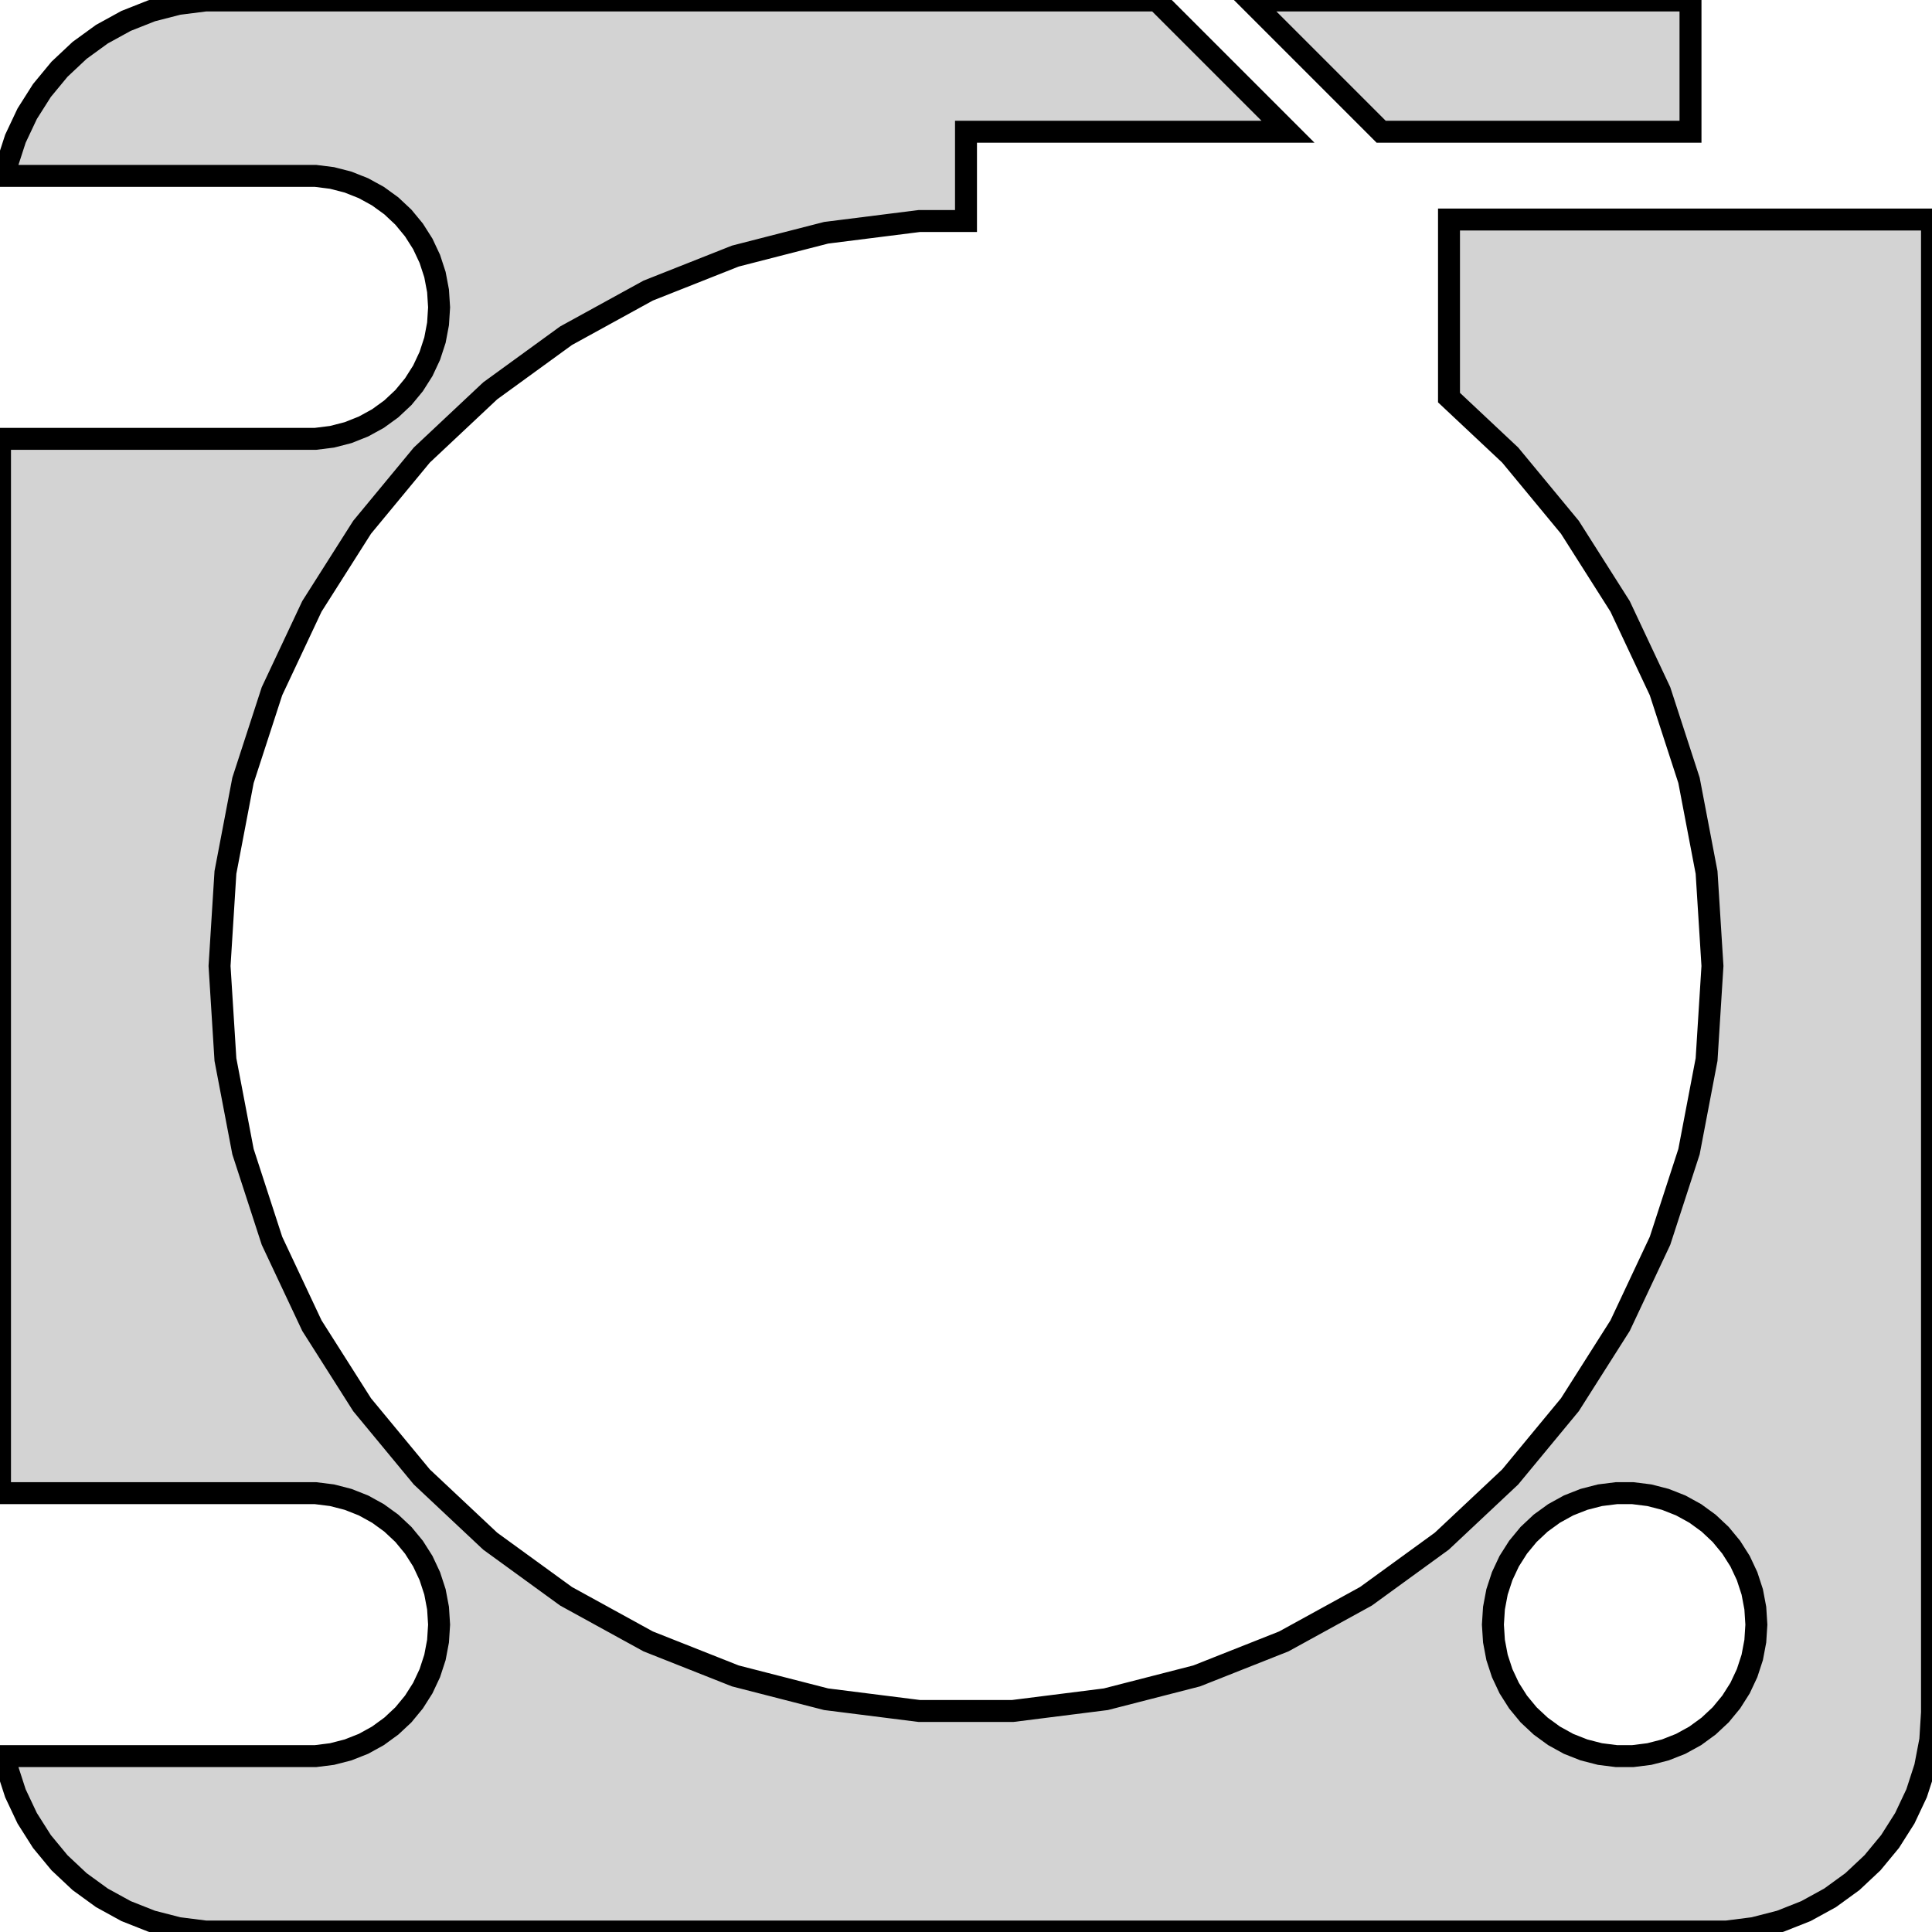
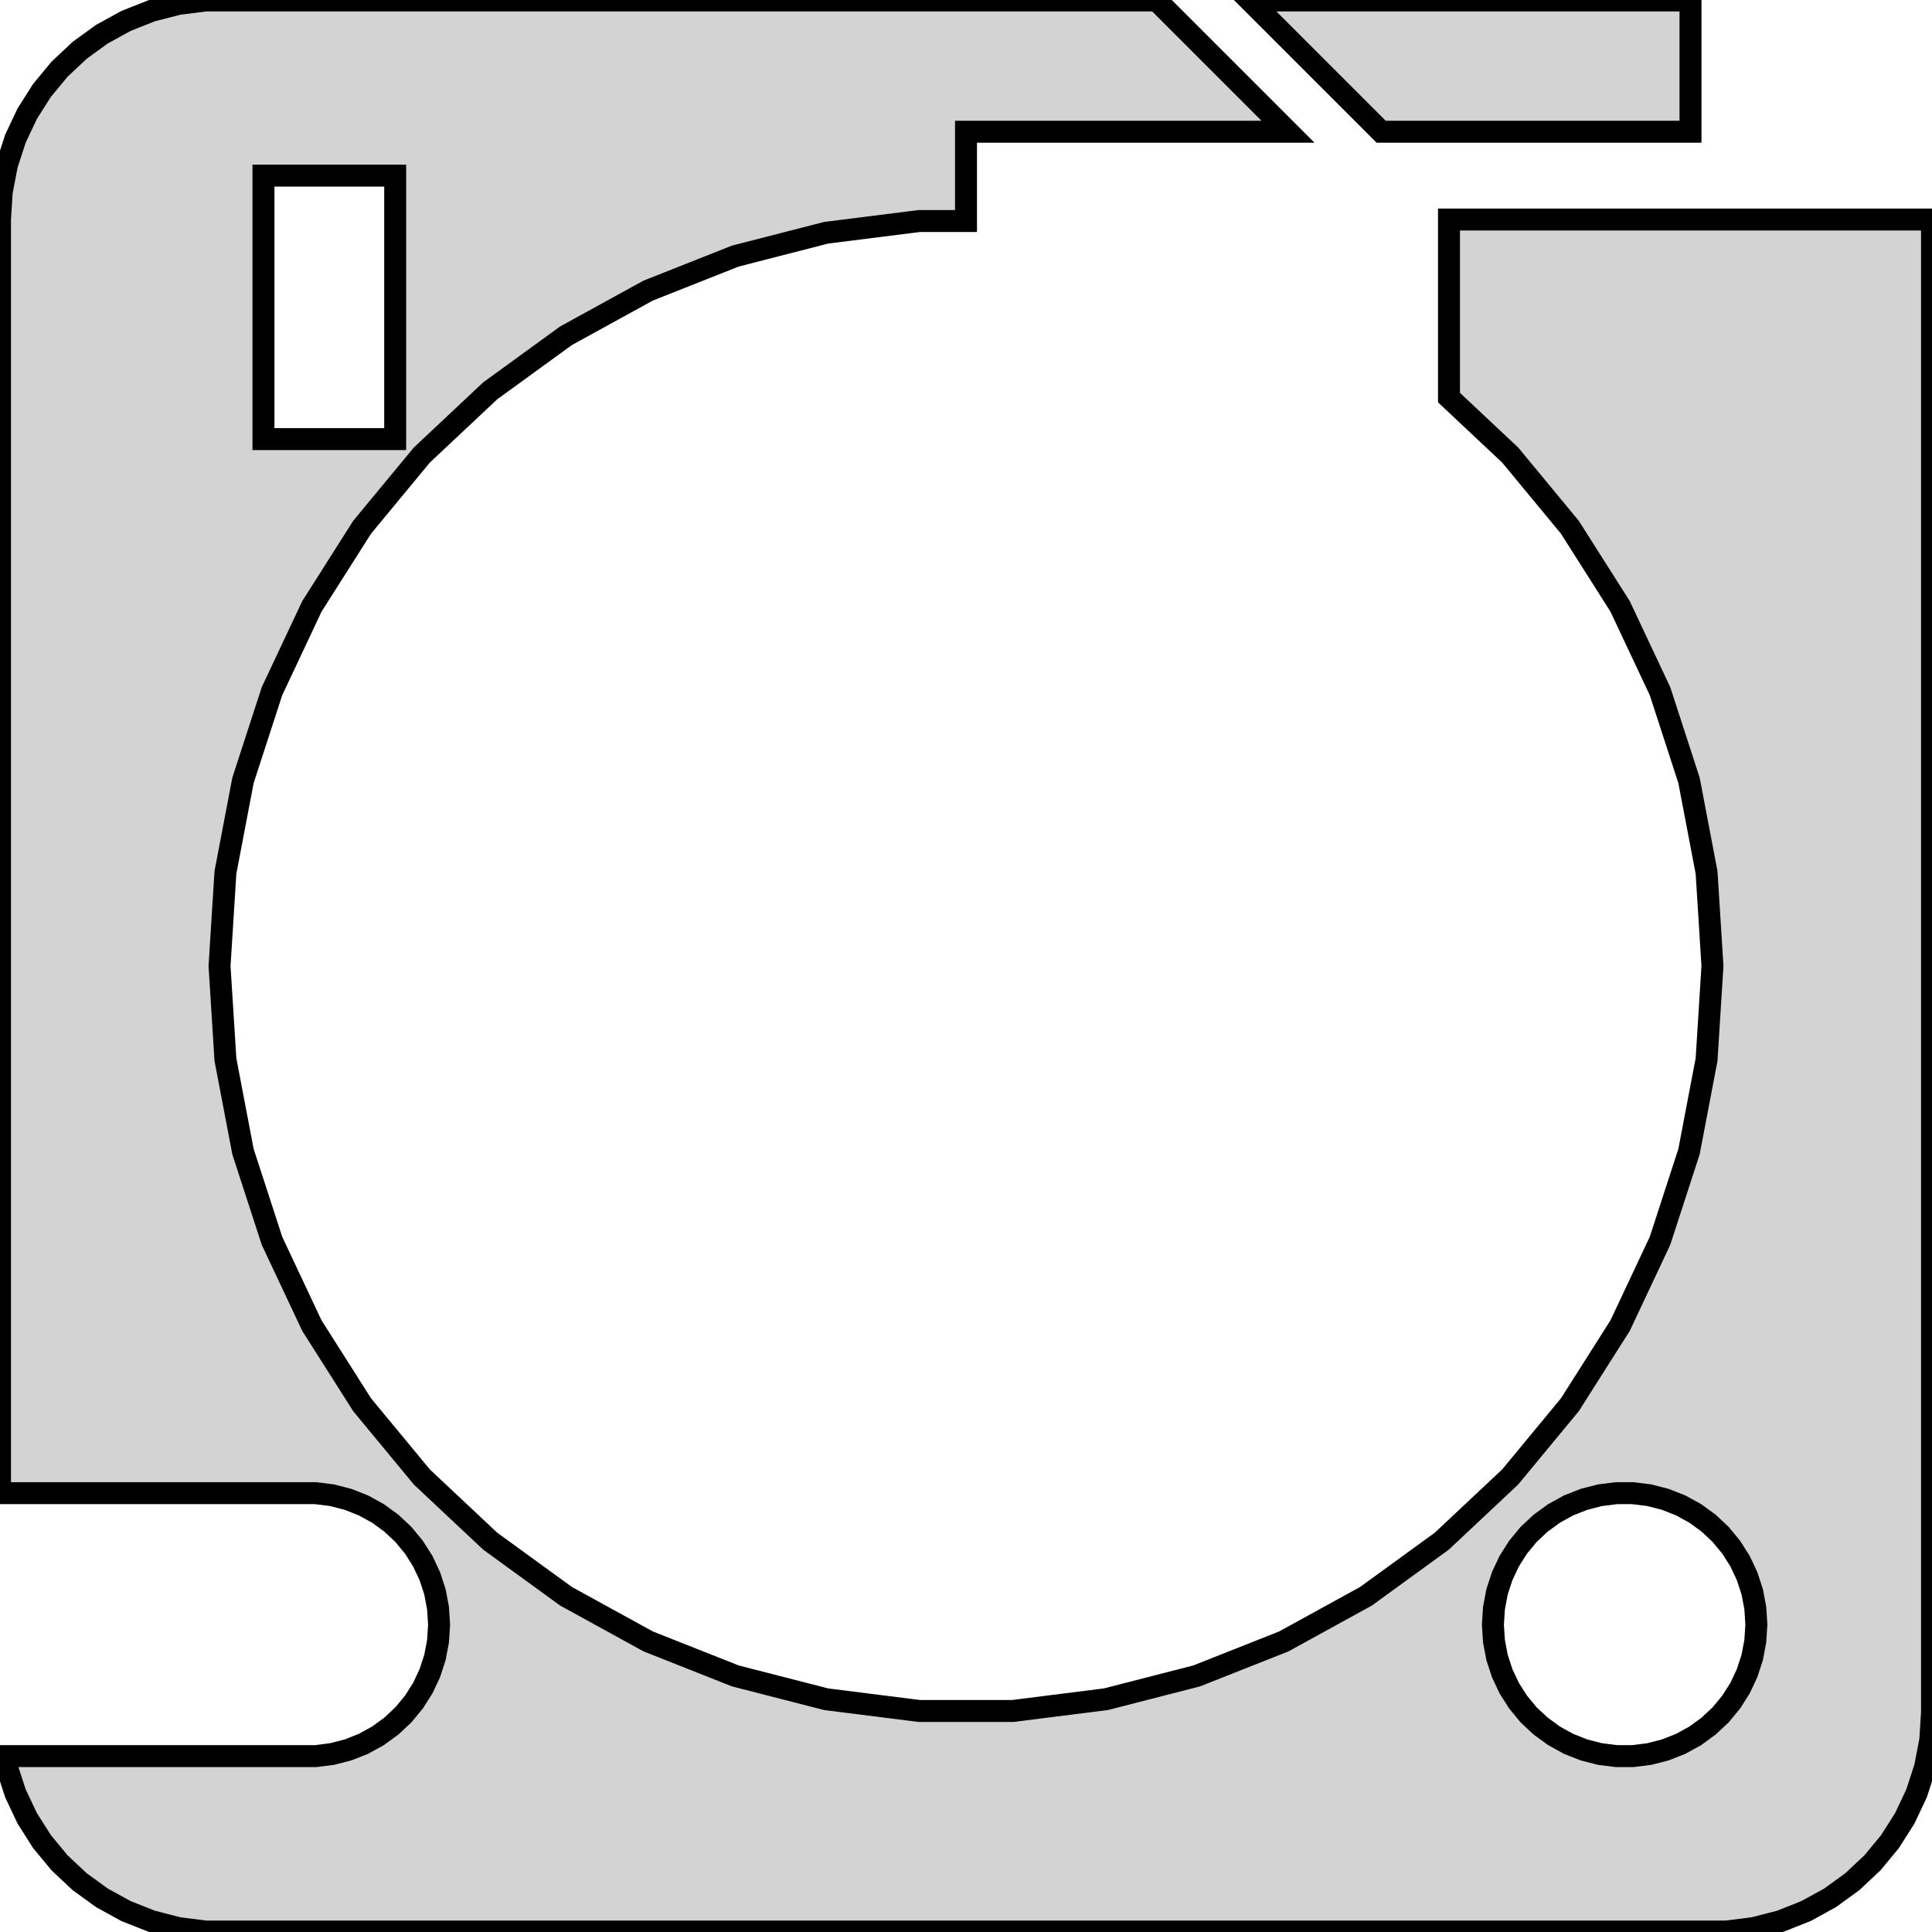
<svg xmlns="http://www.w3.org/2000/svg" width="44mm" height="44mm" viewBox="-22 -130 44 44" version="1.1">
-   <path d=" M 16.5,-129.99 L 6.465,-129.99 L 9.455,-127 L 16.5,-127 z M 17.937,-86.089 L 18.545,-86.245 L 19.129,-86.476 L 19.679,-86.778 L 20.187,-87.147 L 20.645,-87.577  L 21.045,-88.061 L 21.381,-88.591 L 21.649,-89.159 L 21.843,-89.757 L 21.961,-90.373 L 22,-91  L 22,-125 L 11,-125 L 11,-120.945 L 12.393,-119.637 L 13.753,-117.992 L 14.897,-116.19  L 15.806,-114.258 L 16.466,-112.228 L 16.866,-110.131 L 17,-108 L 16.866,-105.869 L 16.466,-103.772  L 15.806,-101.742 L 14.897,-99.81 L 13.753,-98.008 L 12.393,-96.363 L 10.836,-94.901 L 9.109,-93.646  L 7.238,-92.618 L 5.253,-91.832 L 3.185,-91.301 L 1.067,-91.034 L -1.067,-91.034 L -3.185,-91.301  L -5.253,-91.832 L -7.238,-92.618 L -9.109,-93.646 L -10.836,-94.901 L -12.393,-96.363 L -13.753,-98.008  L -14.897,-99.81 L -15.806,-101.742 L -16.466,-103.772 L -16.866,-105.869 L -17,-108 L -16.866,-110.131  L -16.466,-112.228 L -15.806,-114.258 L -14.897,-116.19 L -13.753,-117.992 L -12.393,-119.637 L -10.836,-121.099  L -9.109,-122.354 L -7.238,-123.382 L -5.253,-124.168 L -3.185,-124.699 L -1.067,-124.966 L 0,-124.966  L 0,-127 L 7.333,-127 L 4.343,-129.99 L -17.314,-129.99 L -17.937,-129.911 L -18.545,-129.755  L -19.129,-129.524 L -19.679,-129.222 L -20.187,-128.853 L -20.645,-128.423 L -21.045,-127.939 L -21.381,-127.409  L -21.649,-126.841 L -21.843,-126.243 L -21.89,-125.994 L -14.812,-125.994 L -14.438,-125.947 L -14.073,-125.853  L -13.723,-125.714 L -13.393,-125.533 L -13.088,-125.312 L -12.813,-125.054 L -12.573,-124.763 L -12.371,-124.445  L -12.211,-124.104 L -12.094,-123.746 L -12.024,-123.376 L -12,-123 L -12.024,-122.624 L -12.094,-122.254  L -12.211,-121.896 L -12.371,-121.555 L -12.573,-121.237 L -12.813,-120.946 L -13.088,-120.688 L -13.393,-120.467  L -13.723,-120.286 L -14.073,-120.147 L -14.438,-120.053 L -14.812,-120.006 L -22,-120.006 L -22,-95.994  L -14.812,-95.994 L -14.438,-95.947 L -14.073,-95.853 L -13.723,-95.715 L -13.393,-95.533 L -13.088,-95.312  L -12.813,-95.054 L -12.573,-94.763 L -12.371,-94.445 L -12.211,-94.104 L -12.094,-93.746 L -12.024,-93.376  L -12,-93 L -12.024,-92.624 L -12.094,-92.254 L -12.211,-91.896 L -12.371,-91.555 L -12.573,-91.237  L -12.813,-90.946 L -13.088,-90.689 L -13.393,-90.467 L -13.723,-90.285 L -14.073,-90.147 L -14.438,-90.053  L -14.812,-90.006 L -21.89,-90.006 L -21.843,-89.757 L -21.649,-89.159 L -21.381,-88.591 L -21.045,-88.061  L -20.645,-87.577 L -20.187,-87.147 L -19.679,-86.778 L -19.129,-86.476 L -18.545,-86.245 L -17.937,-86.089  L -17.314,-86.01 L 17.314,-86.01 z M 14.812,-90.006 L 14.438,-90.053 L 14.073,-90.147 L 13.723,-90.285 L 13.393,-90.467 L 13.088,-90.689  L 12.813,-90.946 L 12.573,-91.237 L 12.371,-91.555 L 12.211,-91.896 L 12.094,-92.254 L 12.024,-92.624  L 12,-93 L 12.024,-93.376 L 12.094,-93.746 L 12.211,-94.104 L 12.371,-94.445 L 12.573,-94.763  L 12.813,-95.054 L 13.088,-95.312 L 13.393,-95.533 L 13.723,-95.715 L 14.073,-95.853 L 14.438,-95.947  L 14.812,-95.994 L 15.188,-95.994 L 15.562,-95.947 L 15.927,-95.853 L 16.277,-95.715 L 16.608,-95.533  L 16.912,-95.312 L 17.187,-95.054 L 17.427,-94.763 L 17.629,-94.445 L 17.789,-94.104 L 17.906,-93.746  L 17.976,-93.376 L 18,-93 L 17.976,-92.624 L 17.906,-92.254 L 17.789,-91.896 L 17.629,-91.555  L 17.427,-91.237 L 17.187,-90.946 L 16.912,-90.689 L 16.608,-90.467 L 16.277,-90.285 L 15.927,-90.147  L 15.562,-90.053 L 15.188,-90.006 z " stroke="black" fill="lightgray" stroke-width="0.5" />
+   <path d=" M 16.5,-129.99 L 6.465,-129.99 L 9.455,-127 L 16.5,-127 z M 17.937,-86.089 L 18.545,-86.245 L 19.129,-86.476 L 19.679,-86.778 L 20.187,-87.147 L 20.645,-87.577  L 21.045,-88.061 L 21.381,-88.591 L 21.649,-89.159 L 21.843,-89.757 L 21.961,-90.373 L 22,-91  L 22,-125 L 11,-125 L 11,-120.945 L 12.393,-119.637 L 13.753,-117.992 L 14.897,-116.19  L 15.806,-114.258 L 16.466,-112.228 L 16.866,-110.131 L 17,-108 L 16.866,-105.869 L 16.466,-103.772  L 15.806,-101.742 L 14.897,-99.81 L 13.753,-98.008 L 12.393,-96.363 L 10.836,-94.901 L 9.109,-93.646  L 7.238,-92.618 L 5.253,-91.832 L 3.185,-91.301 L 1.067,-91.034 L -1.067,-91.034 L -3.185,-91.301  L -5.253,-91.832 L -7.238,-92.618 L -9.109,-93.646 L -10.836,-94.901 L -12.393,-96.363 L -13.753,-98.008  L -14.897,-99.81 L -15.806,-101.742 L -16.466,-103.772 L -16.866,-105.869 L -17,-108 L -16.866,-110.131  L -16.466,-112.228 L -15.806,-114.258 L -14.897,-116.19 L -13.753,-117.992 L -12.393,-119.637 L -10.836,-121.099  L -9.109,-122.354 L -7.238,-123.382 L -5.253,-124.168 L -3.185,-124.699 L -1.067,-124.966 L 0,-124.966  L 0,-127 L 7.333,-127 L 4.343,-129.99 L -17.314,-129.99 L -17.937,-129.911 L -18.545,-129.755  L -19.129,-129.524 L -19.679,-129.222 L -20.187,-128.853 L -20.645,-128.423 L -21.045,-127.939 L -21.381,-127.409  L -21.649,-126.841 L -21.843,-126.243 L -21.961,-125.627 L -22,-125 L -22,-95.994 L -14.812,-95.994  L -14.438,-95.947 L -14.073,-95.853 L -13.723,-95.715 L -13.393,-95.533 L -13.088,-95.312 L -12.813,-95.054  L -12.573,-94.763 L -12.371,-94.445 L -12.211,-94.104 L -12.094,-93.746 L -12.024,-93.376 L -12,-93  L -12.024,-92.624 L -12.094,-92.254 L -12.211,-91.896 L -12.371,-91.555 L -12.573,-91.237 L -12.813,-90.946  L -13.088,-90.689 L -13.393,-90.467 L -13.723,-90.285 L -14.073,-90.147 L -14.438,-90.053 L -14.812,-90.006  L -21.89,-90.006 L -21.843,-89.757 L -21.649,-89.159 L -21.381,-88.591 L -21.045,-88.061 L -20.645,-87.577  L -20.187,-87.147 L -19.679,-86.778 L -19.129,-86.476 L -18.545,-86.245 L -17.937,-86.089 L -17.314,-86.01  L 17.314,-86.01 z M -16,-120 L -16,-126 L -13,-126 L -13,-120 z M 14.812,-90.006 L 14.438,-90.053 L 14.073,-90.147 L 13.723,-90.285 L 13.393,-90.467 L 13.088,-90.689  L 12.813,-90.946 L 12.573,-91.237 L 12.371,-91.555 L 12.211,-91.896 L 12.094,-92.254 L 12.024,-92.624  L 12,-93 L 12.024,-93.376 L 12.094,-93.746 L 12.211,-94.104 L 12.371,-94.445 L 12.573,-94.763  L 12.813,-95.054 L 13.088,-95.312 L 13.393,-95.533 L 13.723,-95.715 L 14.073,-95.853 L 14.438,-95.947  L 14.812,-95.994 L 15.188,-95.994 L 15.562,-95.947 L 15.927,-95.853 L 16.277,-95.715 L 16.608,-95.533  L 16.912,-95.312 L 17.187,-95.054 L 17.427,-94.763 L 17.629,-94.445 L 17.789,-94.104 L 17.906,-93.746  L 17.976,-93.376 L 18,-93 L 17.976,-92.624 L 17.906,-92.254 L 17.789,-91.896 L 17.629,-91.555  L 17.427,-91.237 L 17.187,-90.946 L 16.912,-90.689 L 16.608,-90.467 L 16.277,-90.285 L 15.927,-90.147  L 15.562,-90.053 L 15.188,-90.006 z " stroke="black" fill="lightgray" stroke-width="0.5" />
</svg>
